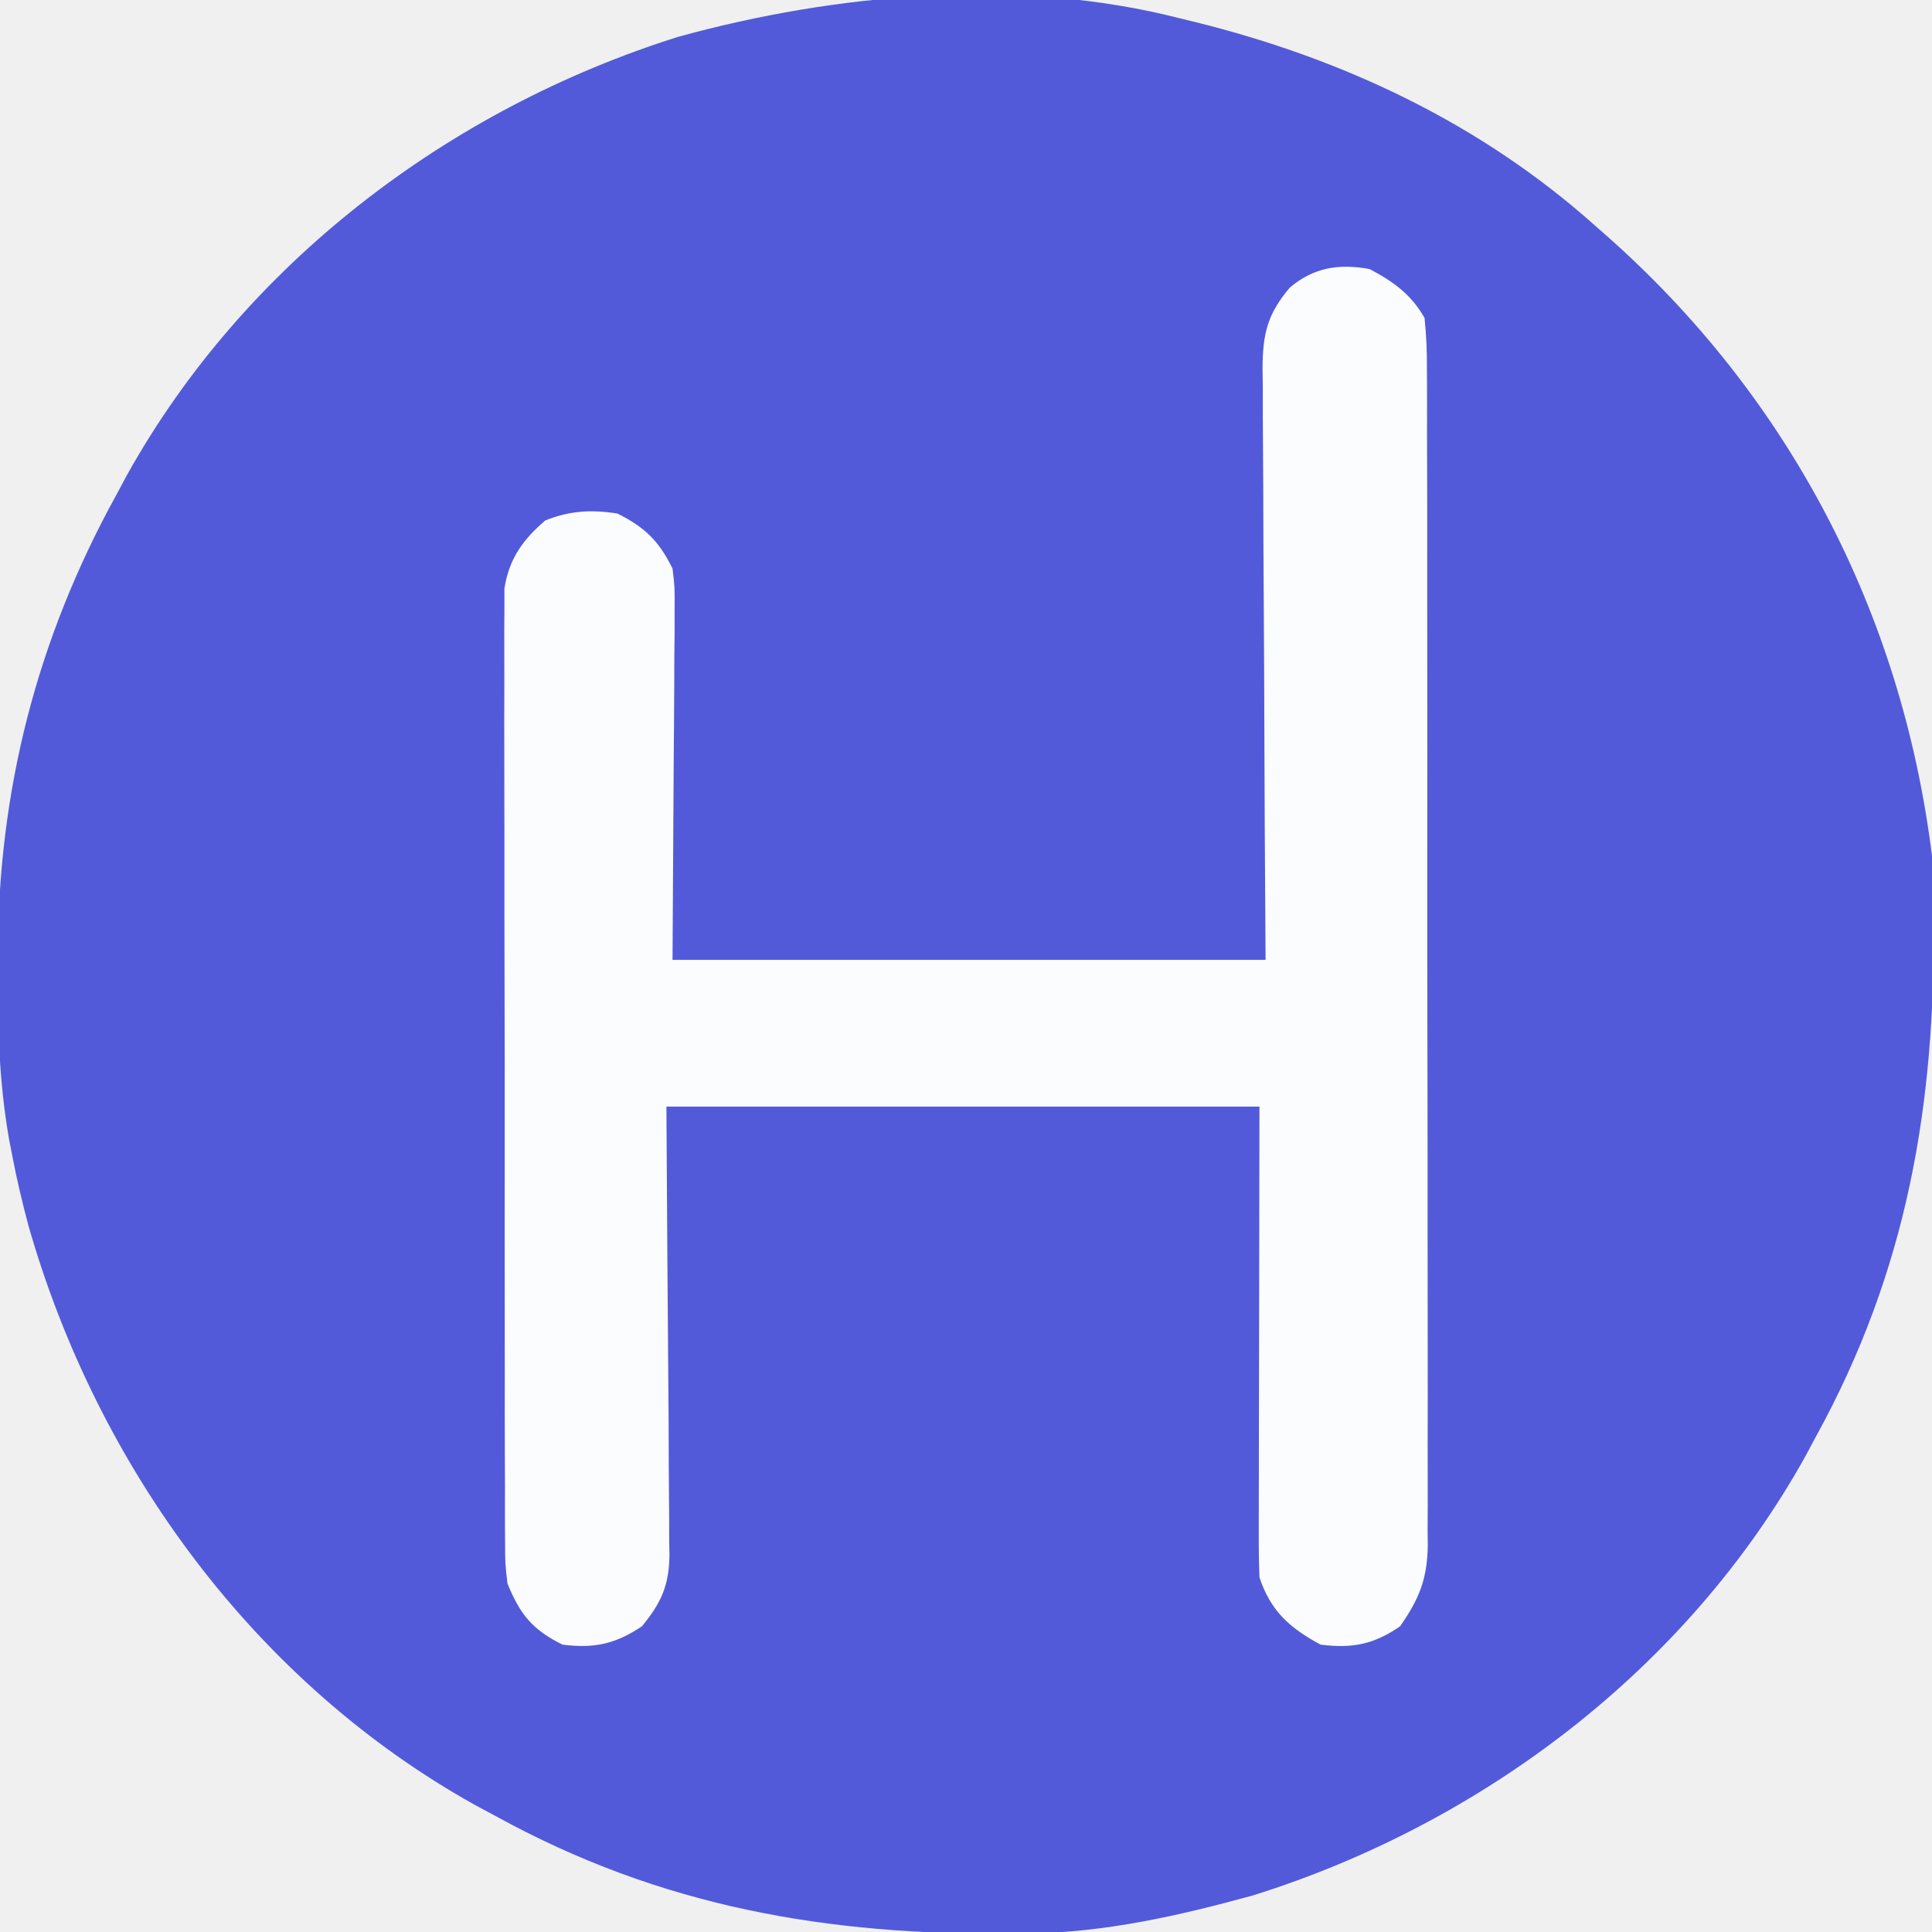
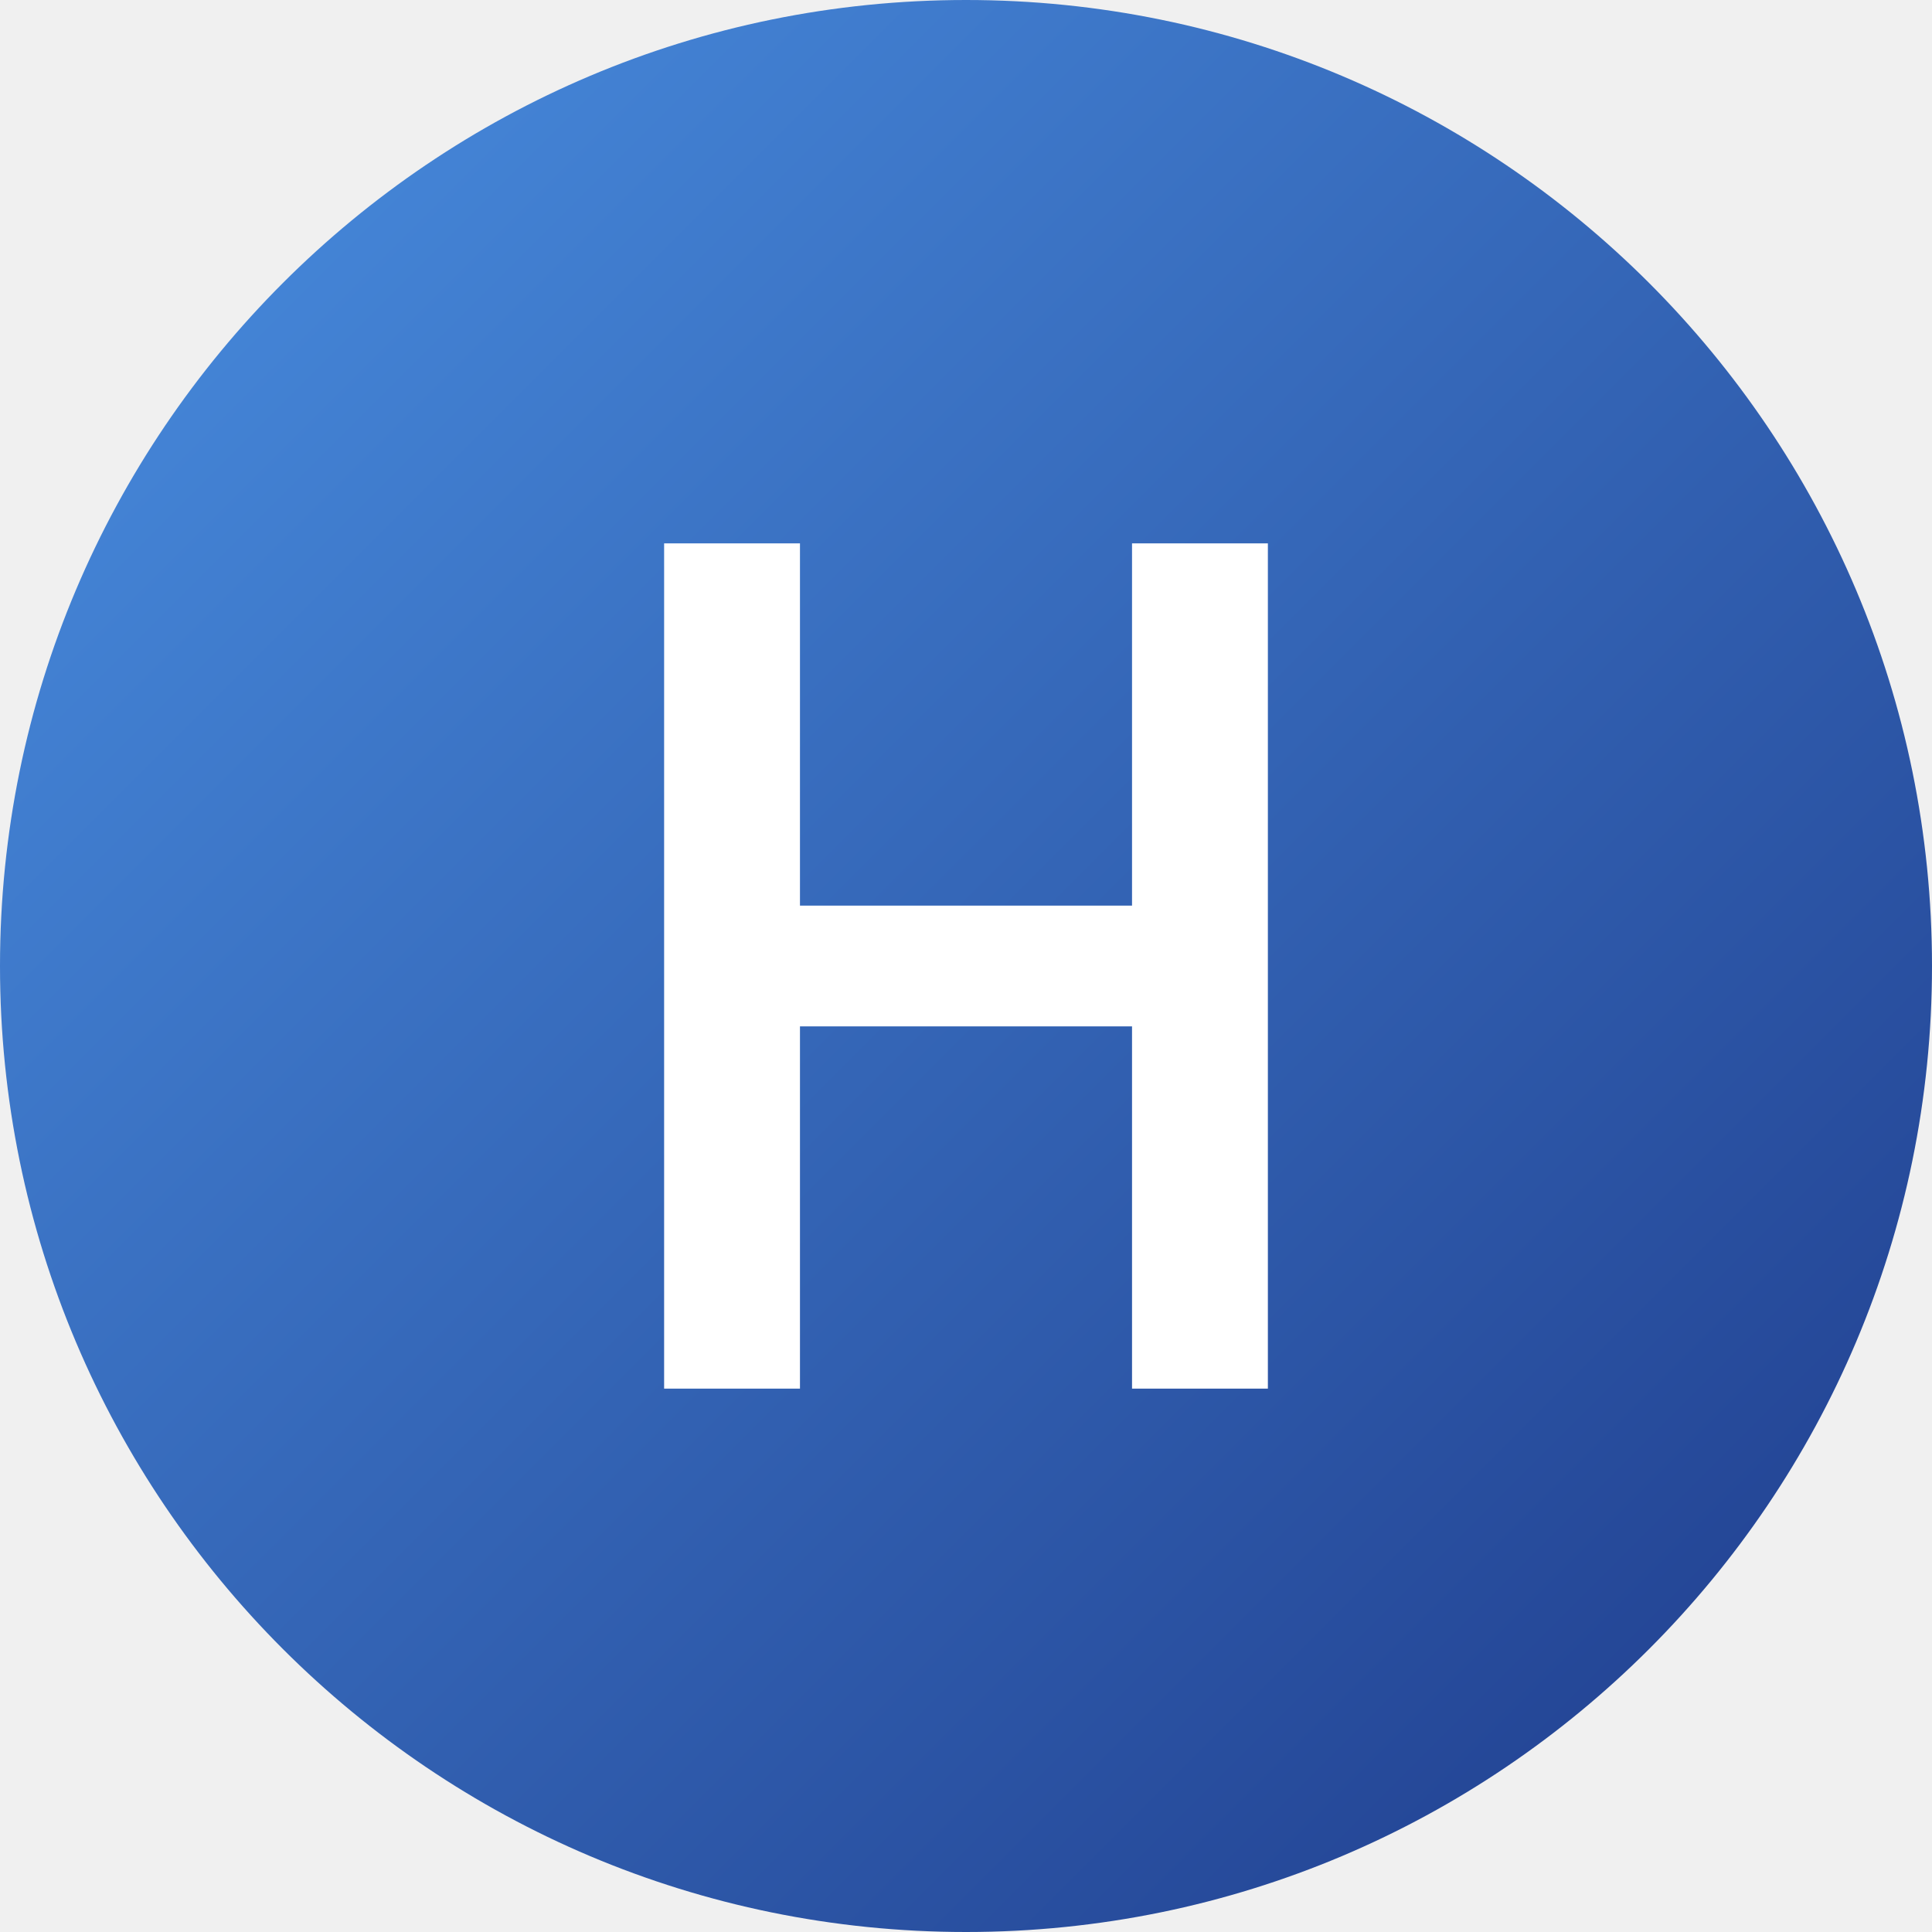
- <svg xmlns="http://www.w3.org/2000/svg" version="1.1" width="316" height="316">
-   <path d="M0 0 C1.223 0.298 1.223 0.298 2.47 0.602 C26.741 6.613 49.261 17.22 68 34 C68.73 34.642 68.73 34.642 69.475 35.296 C99.561 61.77 118.056 97.178 123 137 C123.123 139.603 123.209 142.181 123.238 144.785 C123.253 145.88 123.253 145.88 123.268 146.996 C123.596 177.635 118.945 204.862 104 232 C103.435 233.054 102.871 234.109 102.289 235.195 C83.019 269.846 49.521 295.22 12 307 C-0.027 310.308 -12.273 313.099 -24.785 313.238 C-25.515 313.248 -26.245 313.258 -26.996 313.268 C-57.635 313.596 -84.862 308.945 -112 294 C-113.054 293.435 -114.109 292.871 -115.195 292.289 C-151.308 272.206 -177.049 236.92 -188.32 197.559 C-189.342 193.73 -190.264 189.894 -191 186 C-191.175 185.094 -191.35 184.187 -191.531 183.254 C-193.147 174.003 -193.4 164.924 -193.375 155.562 C-193.374 154.771 -193.373 153.98 -193.372 153.164 C-193.274 126.259 -187.006 101.616 -174 78 C-173.435 76.946 -172.871 75.891 -172.289 74.805 C-153.019 40.154 -119.521 14.78 -82 3 C-56.121 -4.119 -26.318 -6.752 0 0 Z " fill="#525ADA" transform="translate(193,3)" />
-   <path d="M0 0 C3.917 2.069 6.801 4.146 9 8 C9.291 10.838 9.409 13.455 9.388 16.292 C9.396 17.558 9.396 17.558 9.404 18.849 C9.418 21.681 9.411 24.513 9.404 27.345 C9.41 29.374 9.417 31.402 9.425 33.431 C9.443 38.945 9.442 44.46 9.436 49.974 C9.433 54.577 9.439 59.179 9.445 63.781 C9.459 74.64 9.457 85.499 9.446 96.357 C9.435 107.56 9.449 118.763 9.475 129.966 C9.498 139.582 9.504 149.198 9.498 158.814 C9.495 164.558 9.497 170.302 9.515 176.047 C9.53 181.45 9.526 186.853 9.507 192.256 C9.504 194.238 9.507 196.221 9.517 198.203 C9.53 200.911 9.519 203.618 9.501 206.327 C9.516 207.5 9.516 207.5 9.53 208.697 C9.456 214.216 8.166 217.455 5 222 C0.683 224.974 -2.811 225.649 -8 225 C-13.086 222.261 -16.17 219.49 -18 214 C-18.091 211.521 -18.126 209.07 -18.114 206.591 C-18.114 205.827 -18.114 205.064 -18.114 204.277 C-18.113 201.806 -18.106 199.335 -18.098 196.863 C-18.096 195.337 -18.095 193.811 -18.095 192.286 C-18.089 186.628 -18.075 180.97 -18.062 175.312 C-18.042 162.669 -18.021 150.026 -18 137 C-50.01 137 -82.02 137 -115 137 C-114.842 162.729 -114.842 162.729 -114.64 188.458 C-114.622 193.445 -114.622 193.445 -114.618 195.783 C-114.612 197.409 -114.598 199.035 -114.578 200.66 C-114.548 203.129 -114.544 205.598 -114.546 208.067 C-114.532 208.785 -114.517 209.504 -114.502 210.244 C-114.544 215.285 -115.826 218.126 -119 222 C-123.366 224.91 -126.795 225.651 -132 225 C-136.978 222.511 -138.909 220.084 -141 215 C-141.38 211.686 -141.38 211.686 -141.388 208.017 C-141.393 207.338 -141.398 206.659 -141.404 205.96 C-141.418 203.698 -141.411 201.437 -141.404 199.176 C-141.41 197.549 -141.417 195.923 -141.425 194.296 C-141.443 189.887 -141.442 185.478 -141.436 181.069 C-141.433 177.386 -141.439 173.703 -141.445 170.02 C-141.459 161.331 -141.457 152.643 -141.446 143.954 C-141.435 134.994 -141.449 126.034 -141.475 117.073 C-141.498 109.376 -141.504 101.678 -141.498 93.98 C-141.495 89.384 -141.497 84.789 -141.515 80.194 C-141.53 75.873 -141.526 71.552 -141.507 67.232 C-141.504 65.647 -141.507 64.063 -141.517 62.479 C-141.53 60.313 -141.519 58.149 -141.501 55.983 C-141.501 54.772 -141.501 53.562 -141.501 52.314 C-140.764 47.441 -138.517 44.3 -134.812 41.125 C-130.799 39.52 -127.263 39.323 -123 40 C-118.488 42.256 -116.209 44.511 -114 49 C-113.639 52.031 -113.639 52.031 -113.659 55.443 C-113.66 56.741 -113.66 58.04 -113.661 59.378 C-113.676 60.748 -113.691 62.118 -113.707 63.488 C-113.71 64.741 -113.713 65.994 -113.716 67.286 C-113.732 71.961 -113.774 76.637 -113.812 81.312 C-113.874 91.769 -113.936 102.226 -114 113 C-81.99 113 -49.98 113 -17 113 C-17.046 105.562 -17.093 98.124 -17.141 90.461 C-17.161 85.749 -17.18 81.036 -17.195 76.324 C-17.219 68.845 -17.248 61.366 -17.302 53.886 C-17.345 47.856 -17.369 41.826 -17.38 35.796 C-17.387 33.496 -17.401 31.195 -17.423 28.895 C-17.452 25.672 -17.456 22.451 -17.454 19.228 C-17.468 18.277 -17.483 17.326 -17.498 16.346 C-17.463 10.718 -16.793 7.45 -13 3 C-9.059 -0.284 -4.989 -0.89 0 0 Z " fill="#FBFCFE" transform="translate(224,44)" />
+ <svg xmlns="http://www.w3.org/2000/svg" viewBox="0 0 64 64" width="64" height="64">
+   <defs>
+     <linearGradient id="hyphaGradient" x1="0%" y1="0%" x2="100%" y2="100%">
+       <stop offset="0%" stop-color="#4A90E2" />
+       <stop offset="100%" stop-color="#1E3A8A" />
+     </linearGradient>
+   </defs>
+   <circle cx="32" cy="32" r="32" fill="url(#hyphaGradient)" />
+   <path d="M22 18 L22 46 L26.5 46 L26.5 34 L37.5 34 L37.5 46 L42 46 L42 18 L37.5 18 L37.5 30 L26.5 30 L26.5 18 Z" fill="#FFFFFF" />
</svg>
